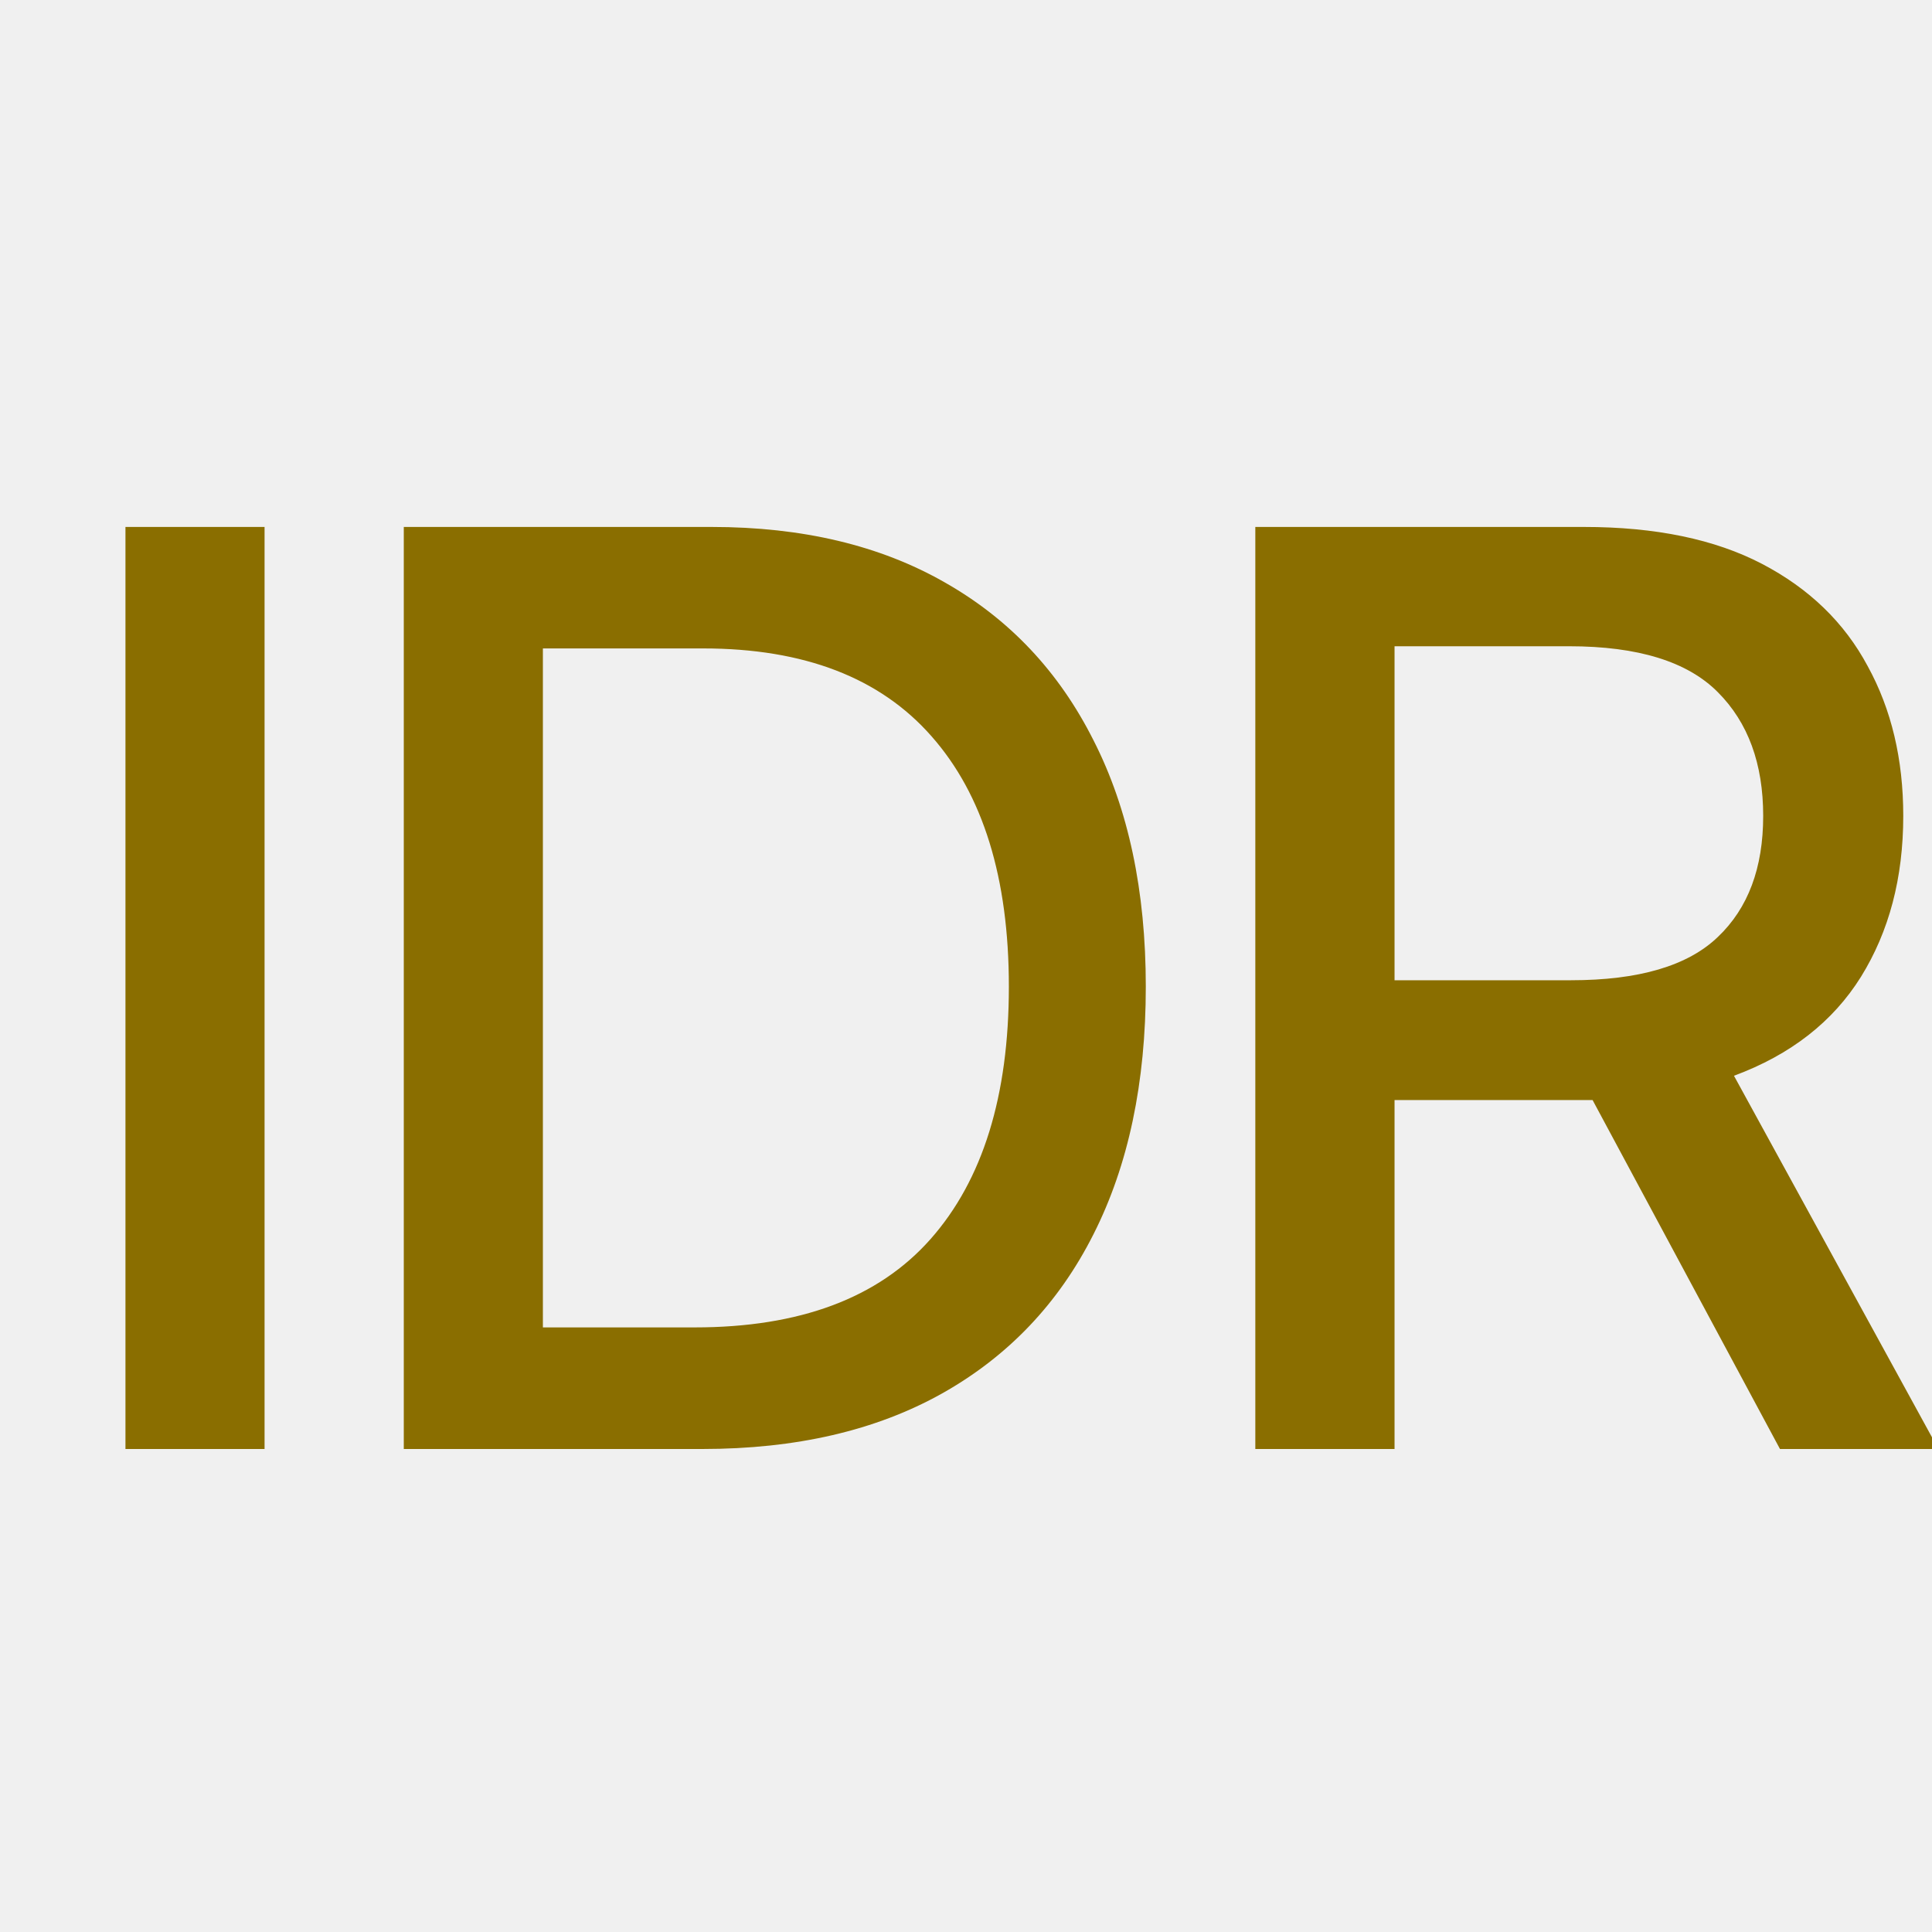
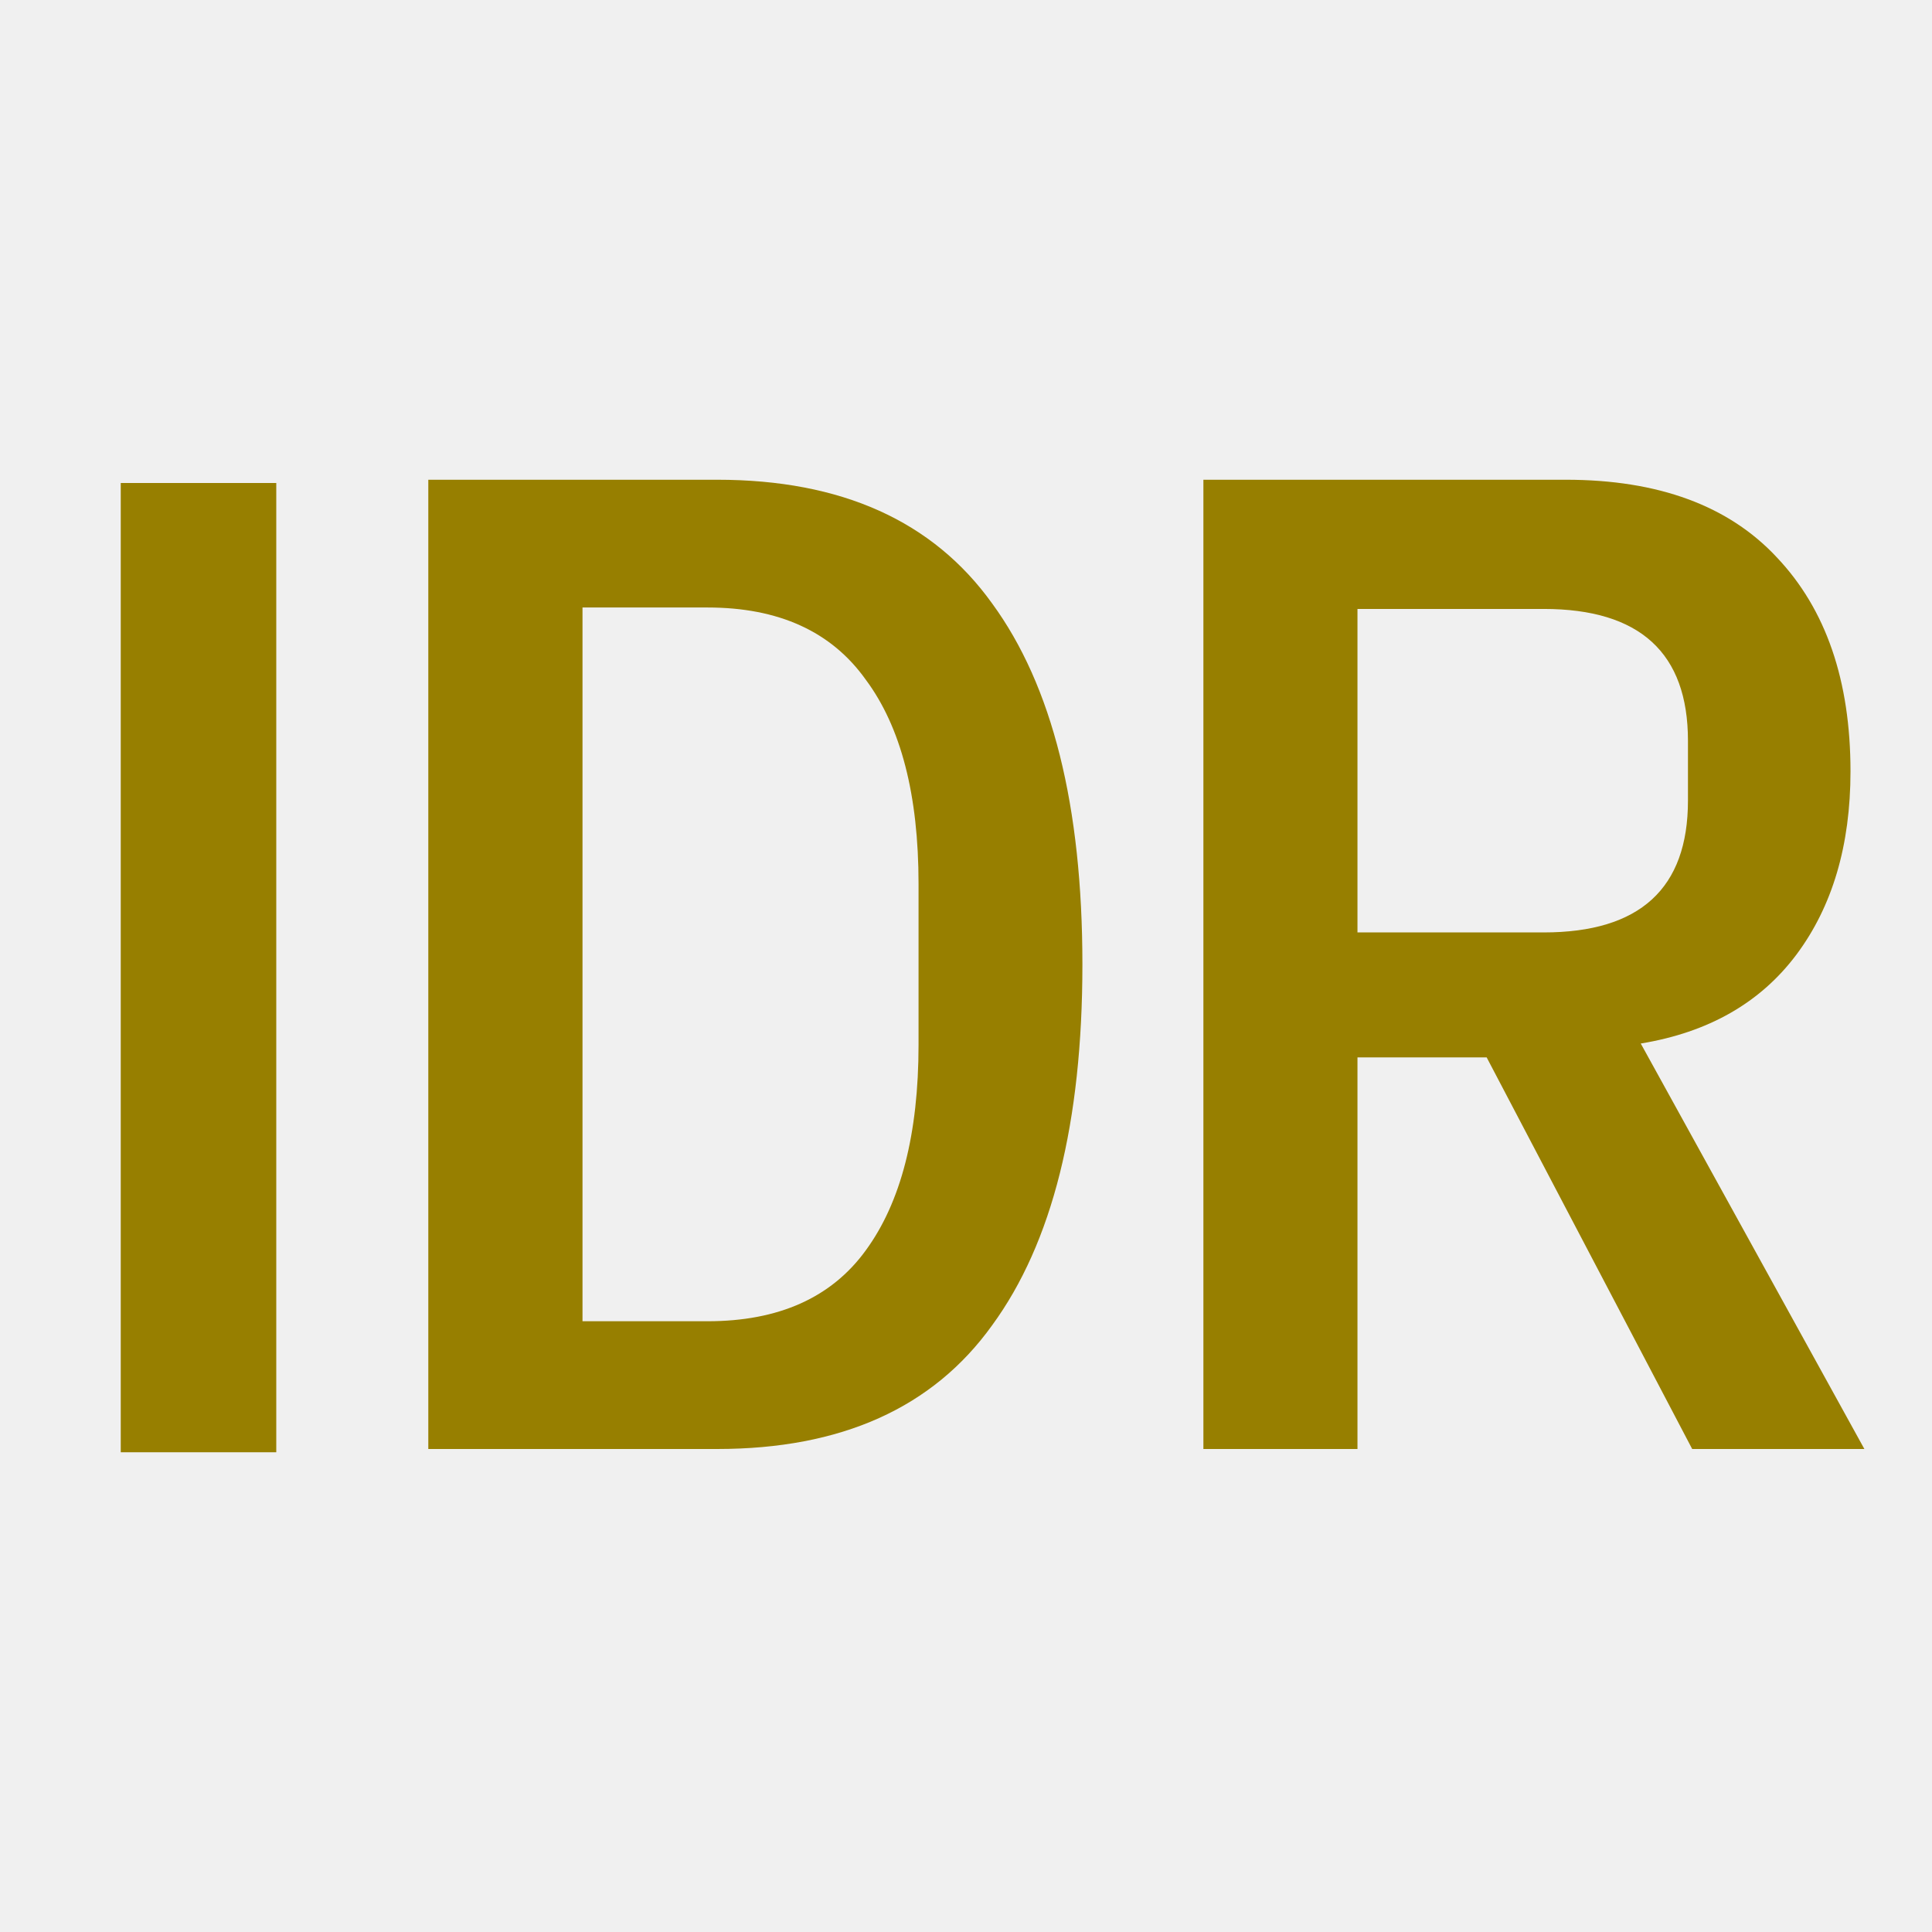
<svg xmlns="http://www.w3.org/2000/svg" width="16" height="16" viewBox="0 0 16 16" fill="none">
-   <g clip-path="url(#clip0)">
-     <path d="M2.191 4.364V12H1.039V4.364H2.191ZM5.816 12H3.344V4.364H5.894C6.645 4.364 7.288 4.517 7.822 4.822C8.359 5.126 8.77 5.562 9.056 6.131C9.345 6.698 9.489 7.378 9.489 8.171C9.489 8.966 9.345 9.65 9.056 10.221C8.768 10.793 8.349 11.233 7.8 11.541C7.253 11.847 6.592 12 5.816 12ZM4.496 10.993H5.753C6.623 10.993 7.274 10.75 7.706 10.262C8.139 9.773 8.355 9.075 8.355 8.171C8.355 7.271 8.141 6.58 7.714 6.097C7.289 5.613 6.659 5.37 5.823 5.37H4.496V10.993ZM10.396 12V4.364H13.118C13.71 4.364 14.201 4.466 14.591 4.669C14.982 4.873 15.274 5.155 15.467 5.516C15.664 5.874 15.762 6.288 15.762 6.757C15.762 7.27 15.645 7.713 15.412 8.089C15.18 8.461 14.83 8.735 14.36 8.909L16.053 12H14.741L13.189 9.11C13.165 9.11 13.14 9.11 13.115 9.11H11.549V12H10.396ZM11.549 8.118H13.01C13.572 8.118 13.977 7.999 14.226 7.76C14.477 7.522 14.602 7.188 14.602 6.757C14.602 6.325 14.477 5.983 14.226 5.732C13.975 5.479 13.565 5.352 12.995 5.352H11.549V8.118Z" fill="#8A6E00" />
-   </g>
-   <defs>
-     <clipPath id="clip0">
-       <rect width="16" height="16" fill="white" />
-     </clipPath>
-   </defs>
+   <path d="M3.547 3.973H5.939C6.967 3.973 7.726 4.314 8.216 4.997C8.715 5.679 8.964 6.676 8.964 7.987C8.964 9.297 8.715 10.294 8.216 10.976C7.726 11.659 6.967 12 5.939 12H3.547V3.973ZM5.859 10.942C6.449 10.942 6.886 10.746 7.17 10.355C7.461 9.957 7.607 9.389 7.607 8.653V7.319C7.607 6.583 7.461 6.02 7.17 5.629C6.886 5.23 6.449 5.031 5.859 5.031H4.824V10.942H5.859Z" fill="#977F00" />
+   <path d="M1 12.027V4H2.288V12.027H1Z" fill="#977F00" />
+   <path d="M11.242 12H9.966V3.973H12.967C13.734 3.973 14.317 4.188 14.716 4.617C15.122 5.046 15.325 5.637 15.325 6.388C15.325 7.001 15.175 7.507 14.877 7.906C14.578 8.305 14.148 8.55 13.588 8.642L15.44 12H14.014L12.312 8.757H11.242V12ZM12.784 7.722C13.581 7.722 13.979 7.358 13.979 6.63V6.135C13.979 5.407 13.581 5.043 12.784 5.043H11.242V7.722H12.784Z" fill="#977F00" />
</svg>
